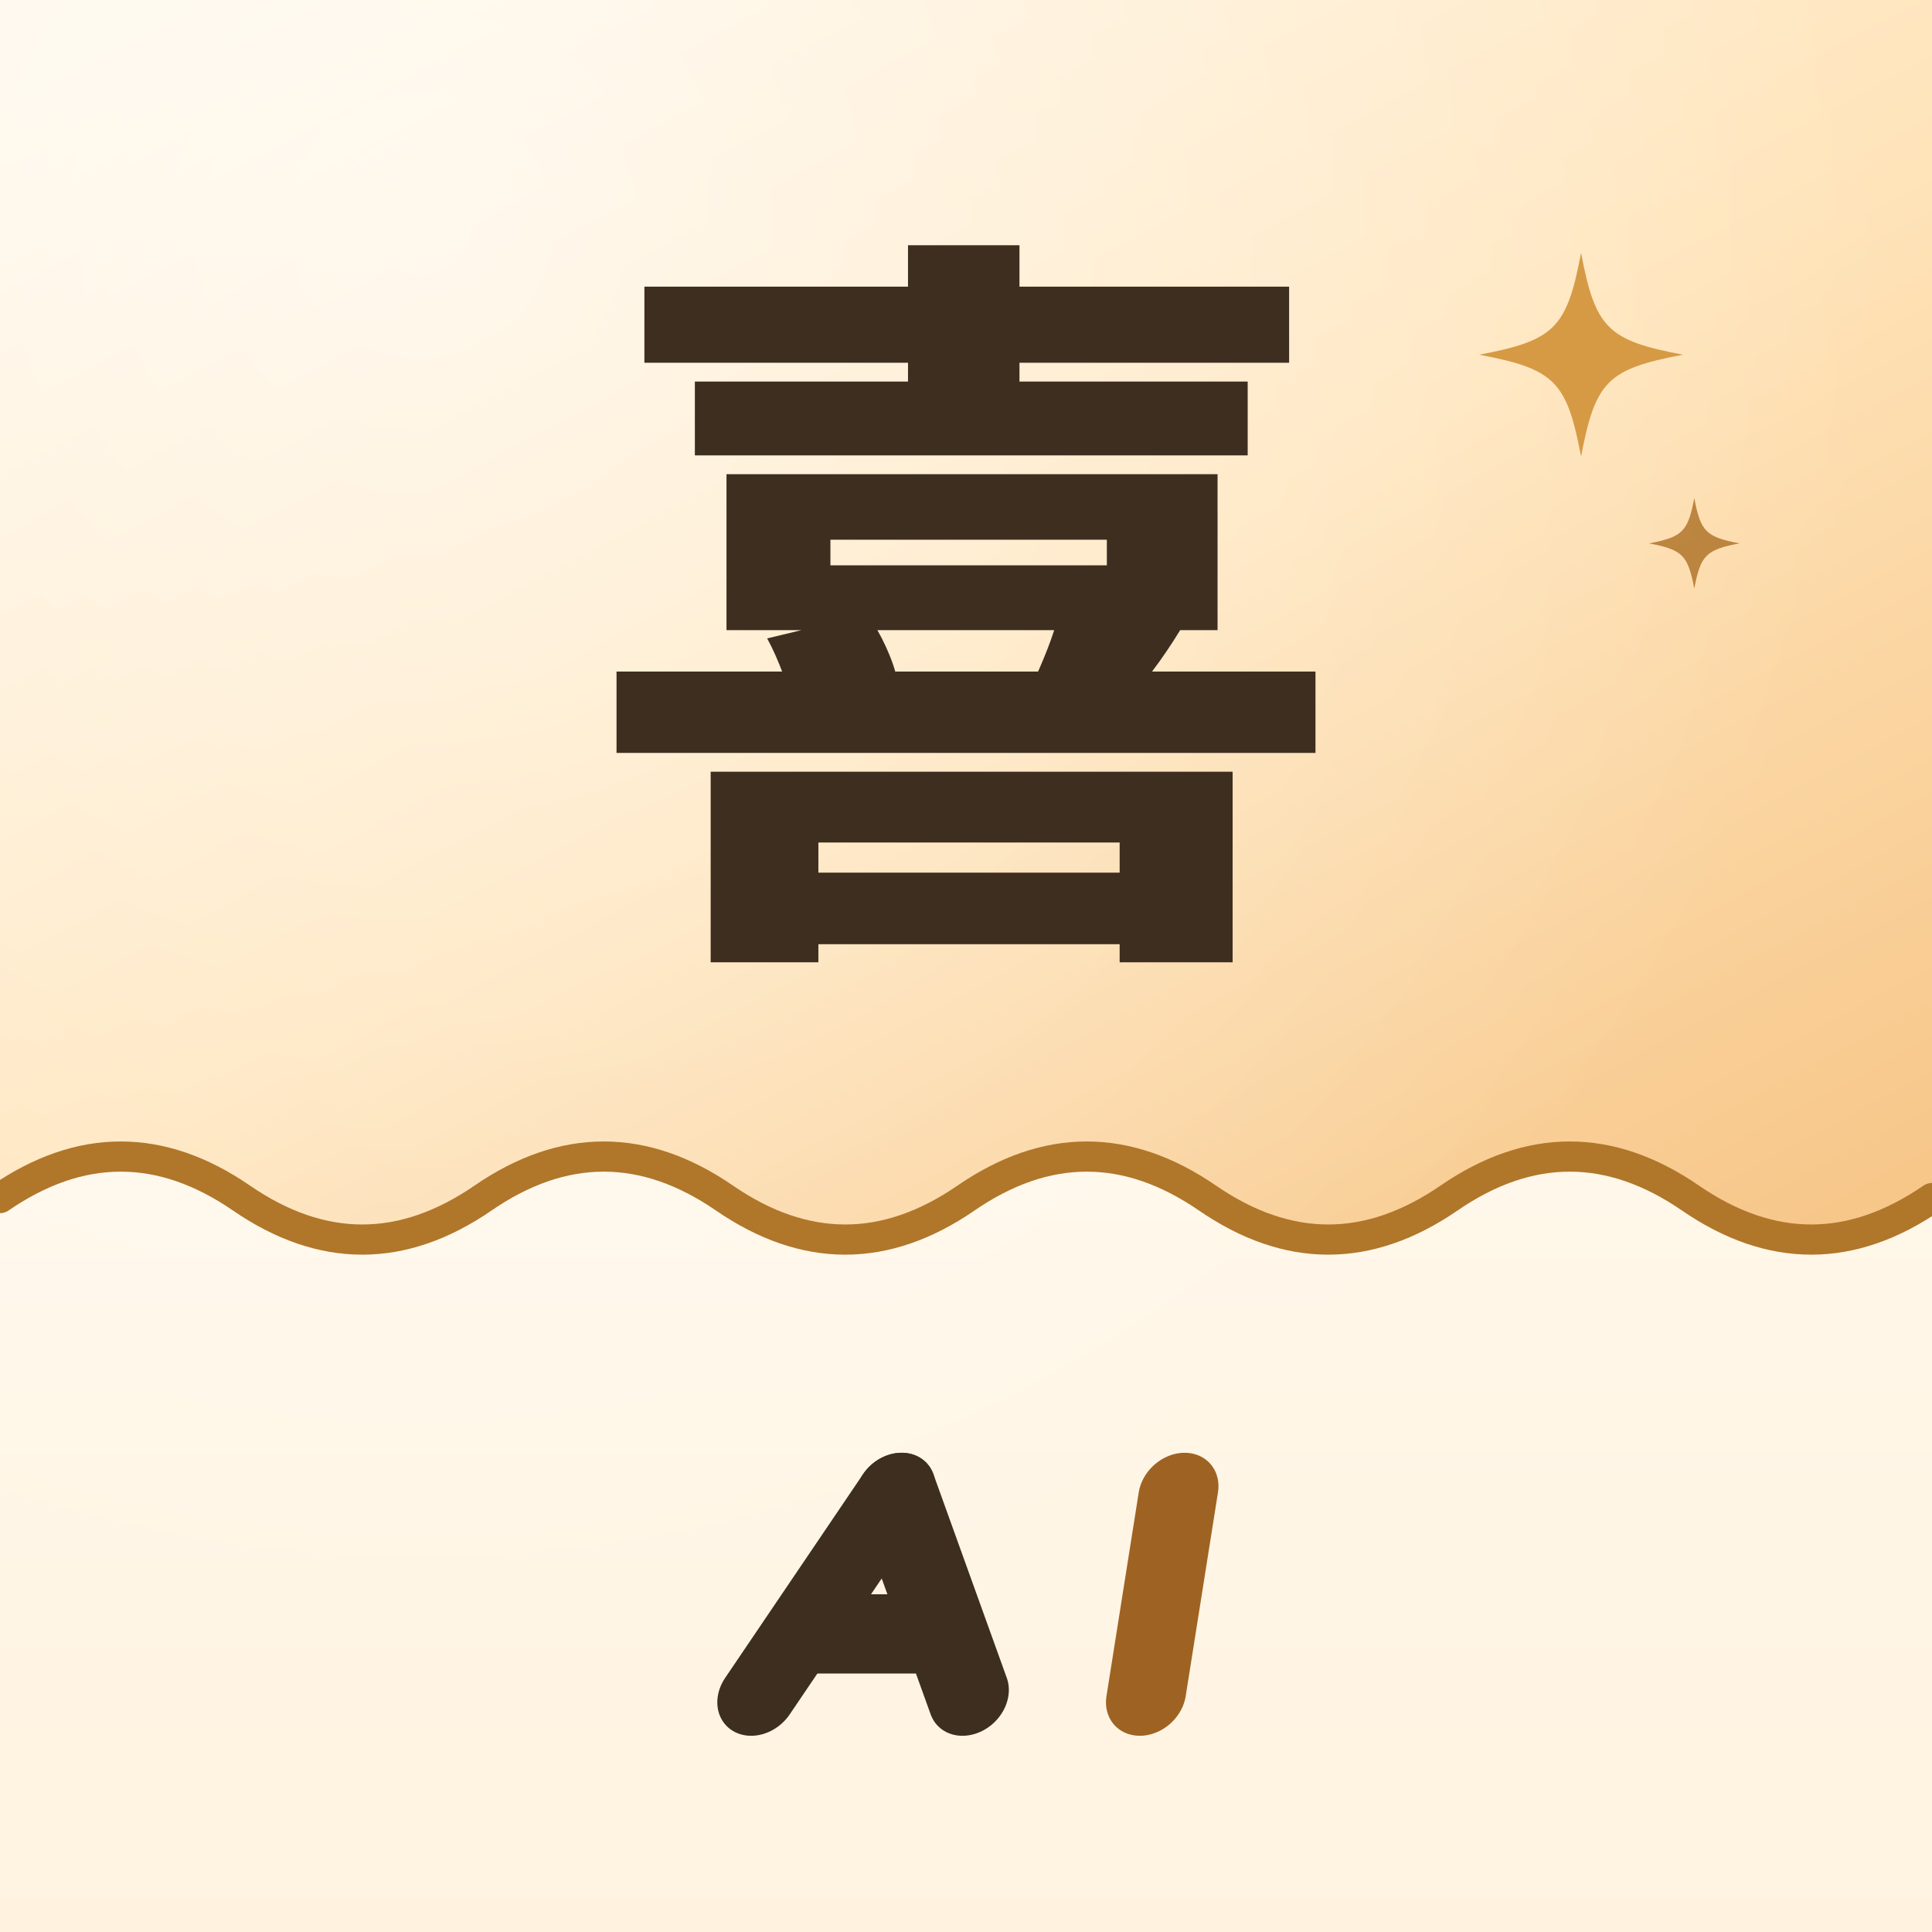
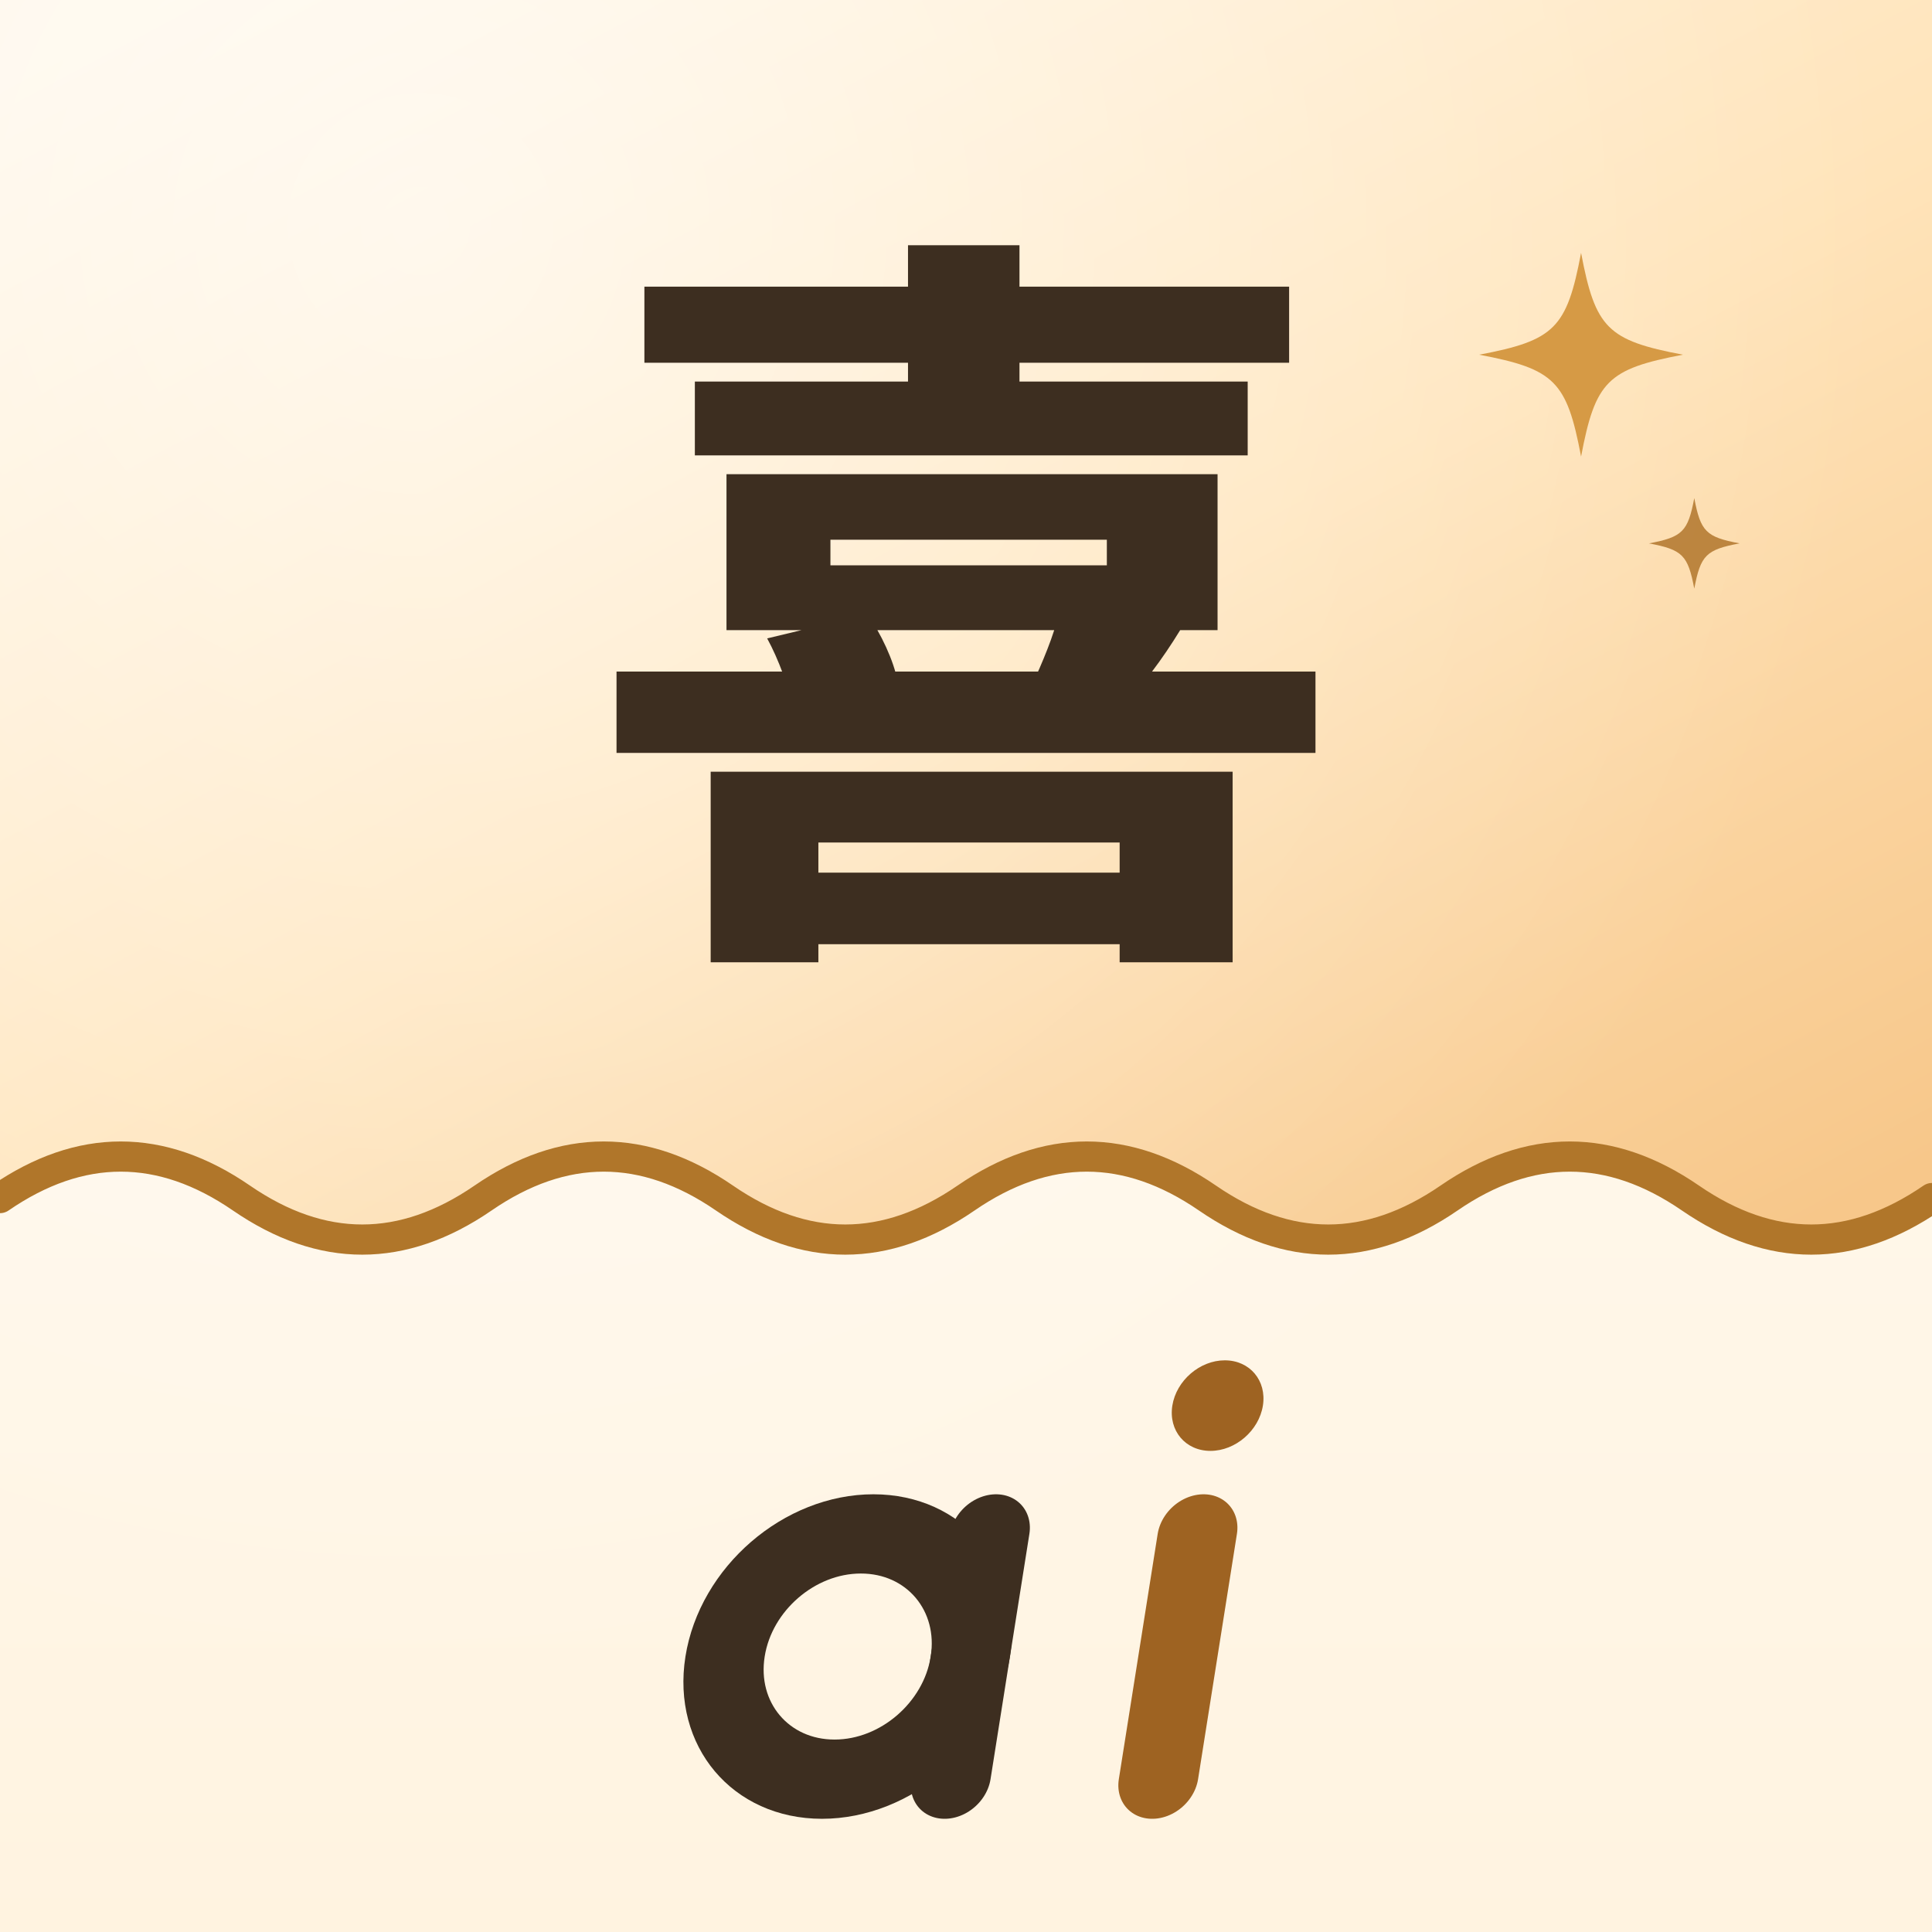
<svg xmlns="http://www.w3.org/2000/svg" width="1024" height="1024" viewBox="0 0 1024 1024" role="img" aria-label="喜爱 应用图标">
  <defs>
    <linearGradient id="top" x1="0.08" y1="0" x2="0.92" y2="1">
      <stop offset="0" stop-color="#FFF6E6" />
      <stop offset="0.52" stop-color="#FFE4BA" />
      <stop offset="1" stop-color="#F7C78A" />
    </linearGradient>
    <linearGradient id="bottom" x1="0" y1="0" x2="0" y2="1">
      <stop offset="0" stop-color="#FFFDF7" />
      <stop offset="1" stop-color="#FFF3E0" />
    </linearGradient>
    <radialGradient id="cornerLight" cx="0.22" cy="0.12" r="0.75">
      <stop offset="0" stop-color="#FFFFFF" stop-opacity="0.55" />
      <stop offset="1" stop-color="#FFFFFF" stop-opacity="0" />
    </radialGradient>
    <linearGradient id="star" gradientUnits="userSpaceOnUse" x1="790" y1="140" x2="890" y2="240">
      <stop offset="0" stop-color="#D69A45" />
      <stop offset="1" stop-color="#9E6322" />
    </linearGradient>
  </defs>
  <rect width="1024" height="1024" fill="url(#bottom)" />
  <path d="M0 0 H1024 V635 Q960 679 896 635 T768 635 T640 635 T512 635 T384 635 T256 635 T128 635 T0 635 Z" fill="url(#top)" />
  <rect width="1024" height="1024" fill="url(#cornerLight)" />
  <path d="M0 635 Q64 591 128 635 T256 635 T384 635 T512 635 T640 635 T768 635 T896 635 T1024 635" stroke="#B0762A" stroke-width="16" stroke-linecap="round" fill="none" />
  <path d="M249.0 24.0H763.0V-71.0H249.0ZM160.0 158.0H853.0V-95.0H703.0V64.0H303.0V-95.0H160.0ZM72.0 802.0H928.0V701.0H72.0ZM139.0 676.0H873.0V578.0H139.0ZM35.0 291.0H963.0V183.0H35.0ZM422.0 857.0H570.0V641.0H422.0ZM235.0 335.0 368.0 367.0Q381.7 347.8 392.9 323.4Q404.0 299.0 408.0 279.0L269.0 241.0Q266.0 260.6 256.2 287.5Q246.3 314.3 235.0 335.0ZM622.0 367.0 784.0 347.0Q765.0 316.0 746.0 291.0Q727.0 266.0 713.0 248.0L586.0 272.0Q597.0 295.0 607.0 320.5Q617.0 346.0 622.0 367.0ZM319.0 466.0V432.0H686.0V466.0ZM181.0 553.0H833.0V346.0H181.0Z" transform="translate(312.8,472.1) scale(0.3992,-0.3992)" fill="#3D2E20" />
  <path d="M0,-1 C0.14,-0.26 0.26,-0.14 1,0 C0.26,0.14 0.14,0.26 0,1 C-0.14,0.26 -0.26,0.14 -1,0 C-0.26,-0.14 -0.14,-0.26 0,-1 Z" transform="translate(838,188) scale(54)" fill="url(#star)" />
  <path d="M0,-1 C0.14,-0.26 0.26,-0.14 1,0 C0.26,0.14 0.14,0.26 0,1 C-0.14,0.26 -0.26,0.14 -1,0 C-0.26,-0.14 -0.14,-0.26 0,-1 Z" transform="translate(898,288) scale(24)" fill="#B57B33" fill-opacity="0.9" />
-   <g transform="translate(512,845) skewX(-9) translate(-512,-845)">
-     <g fill="none" stroke="#3D2E20" stroke-width="42" stroke-linecap="round" stroke-linejoin="round">
-       <path d="M410 899 L466 791" />
-       <path d="M522 899 L466 791" />
-       <path d="M432 866 L500 866" />
+   <g transform="translate(512,842) skewX(-9) translate(-512,-842)">
+     <g fill="none" stroke="#3D2E20" stroke-width="42" stroke-linecap="round">
+       <circle cx="455" cy="878" r="65" />
+       <path d="M520 813 L520 943" />
    </g>
-     <path d="M616 791 L616 899" stroke="#9E6322" stroke-width="42" stroke-linecap="round" fill="none" />
+     <path d="M630 813 L630 943" stroke="#9E6322" stroke-width="42" stroke-linecap="round" fill="none" />
+     <circle cx="630" cy="745" r="24" fill="#9E6322" />
  </g>
</svg>
